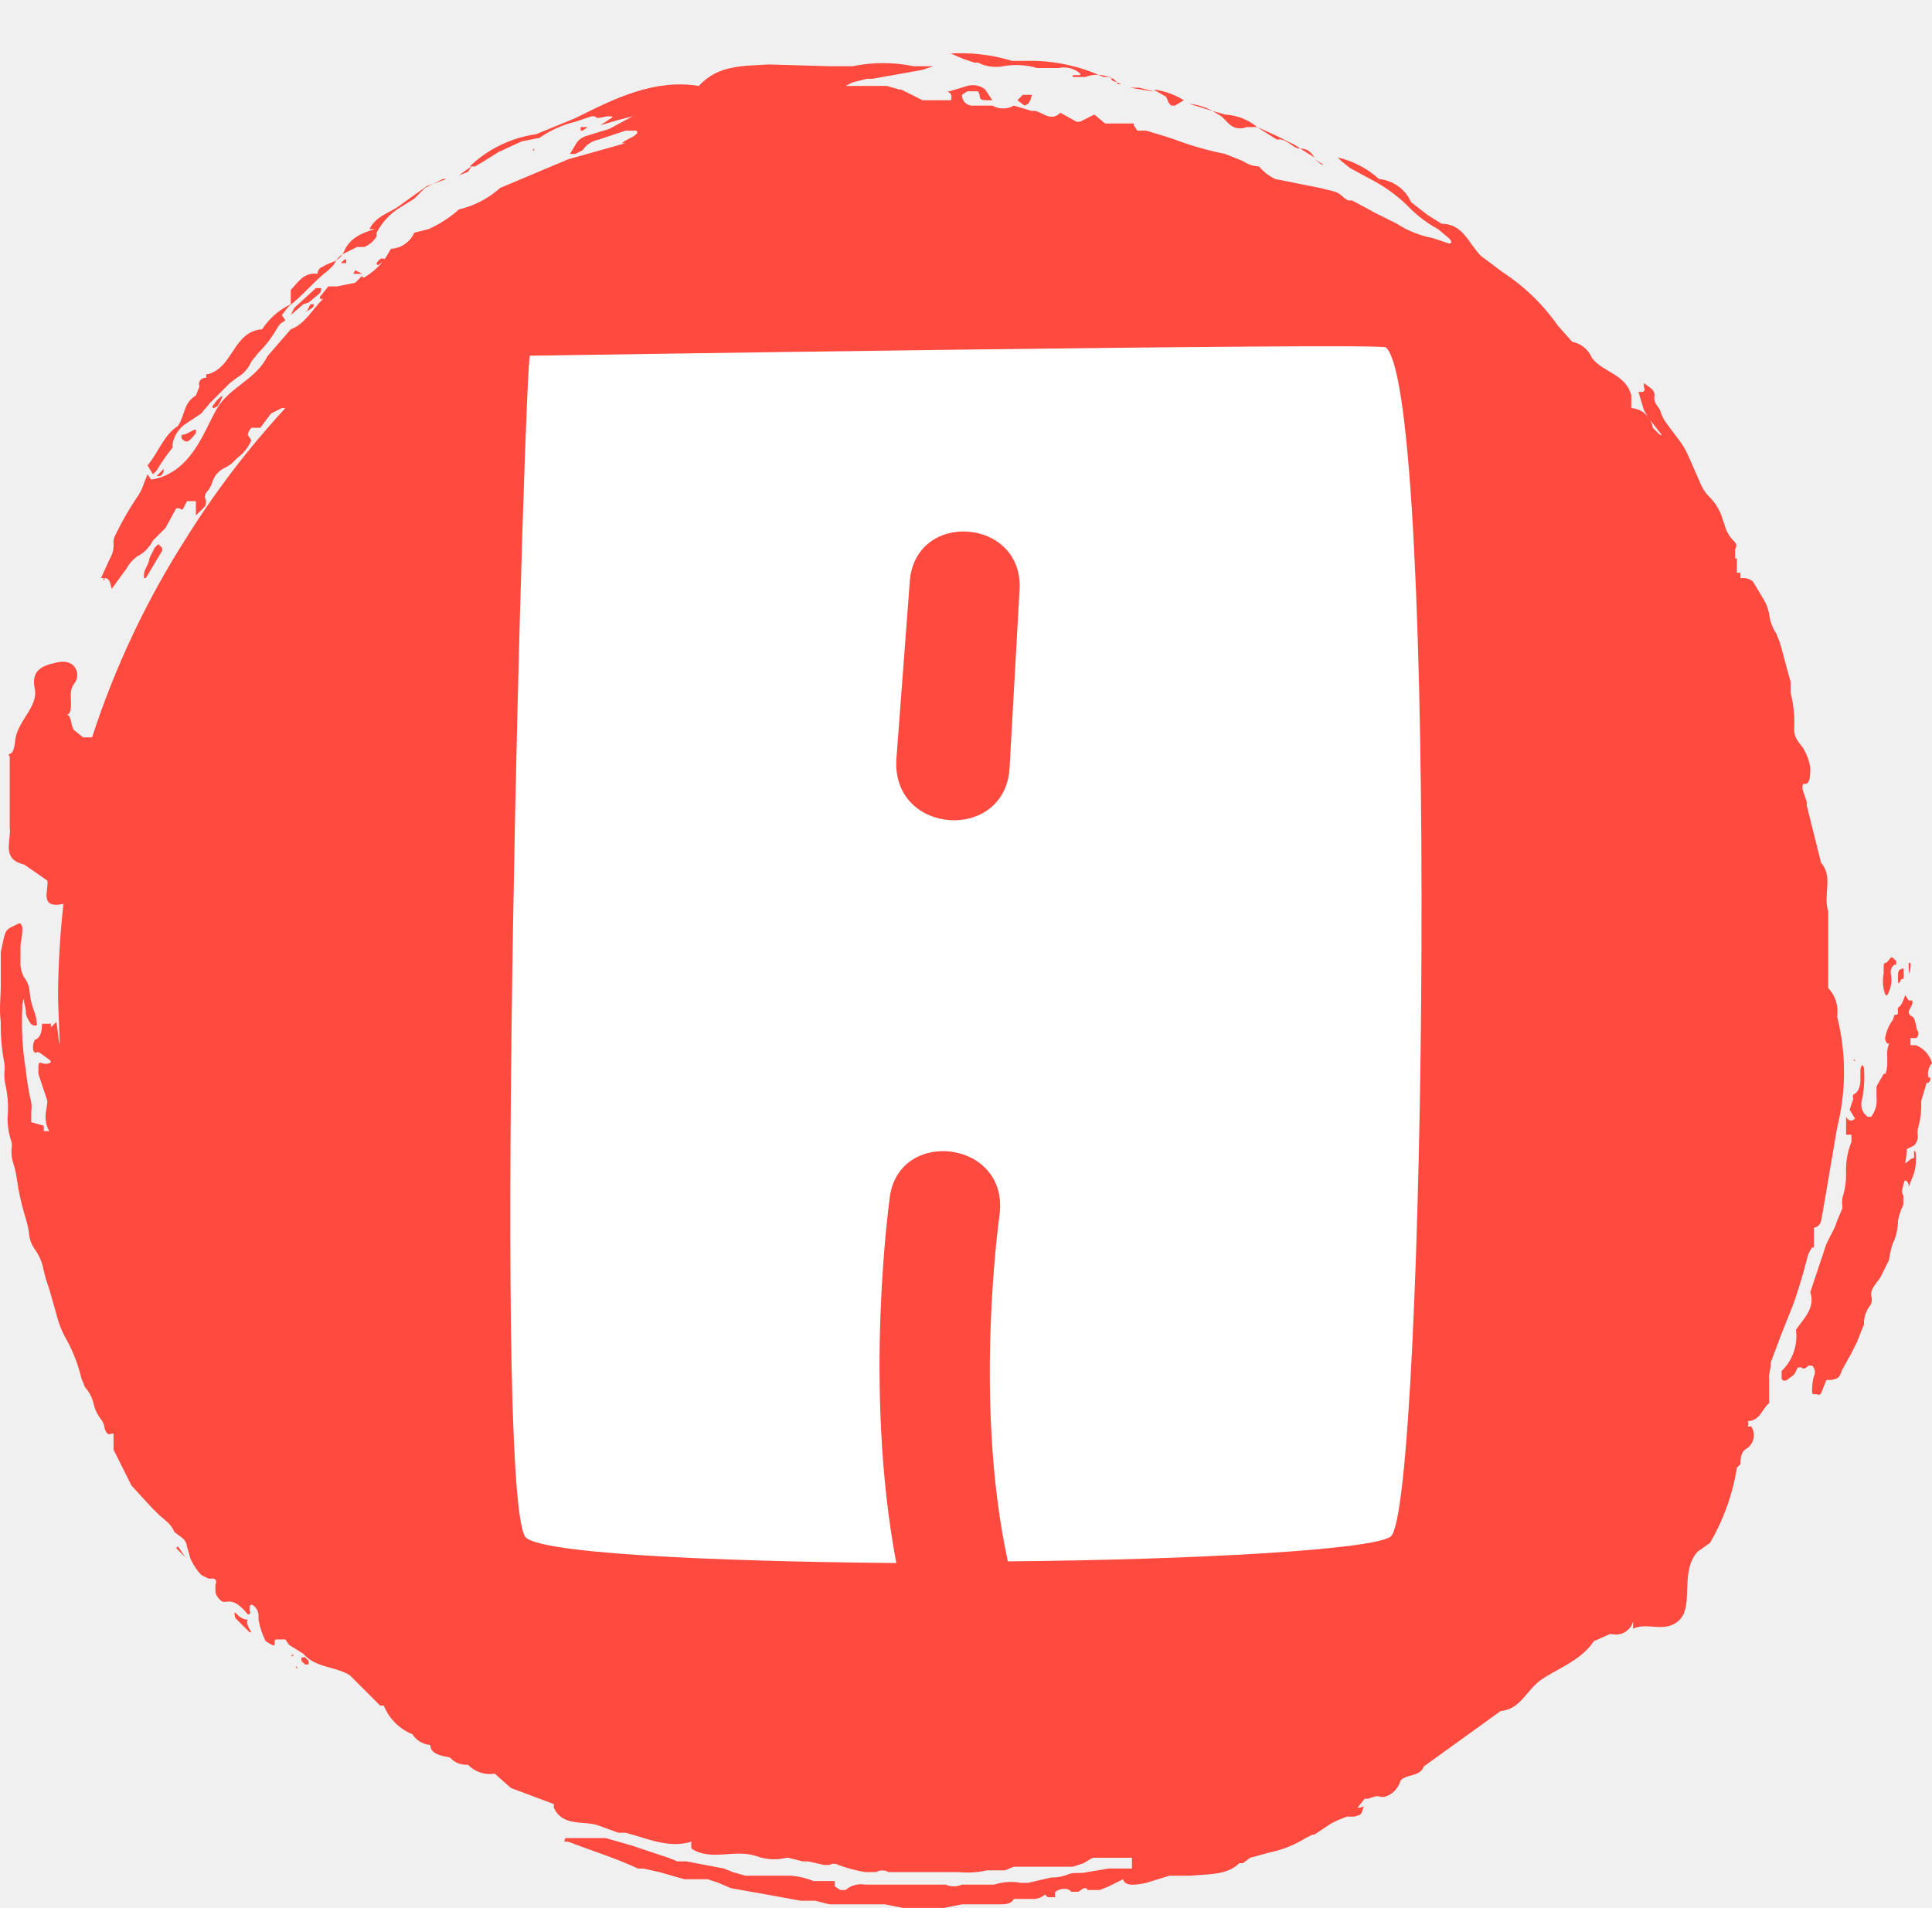
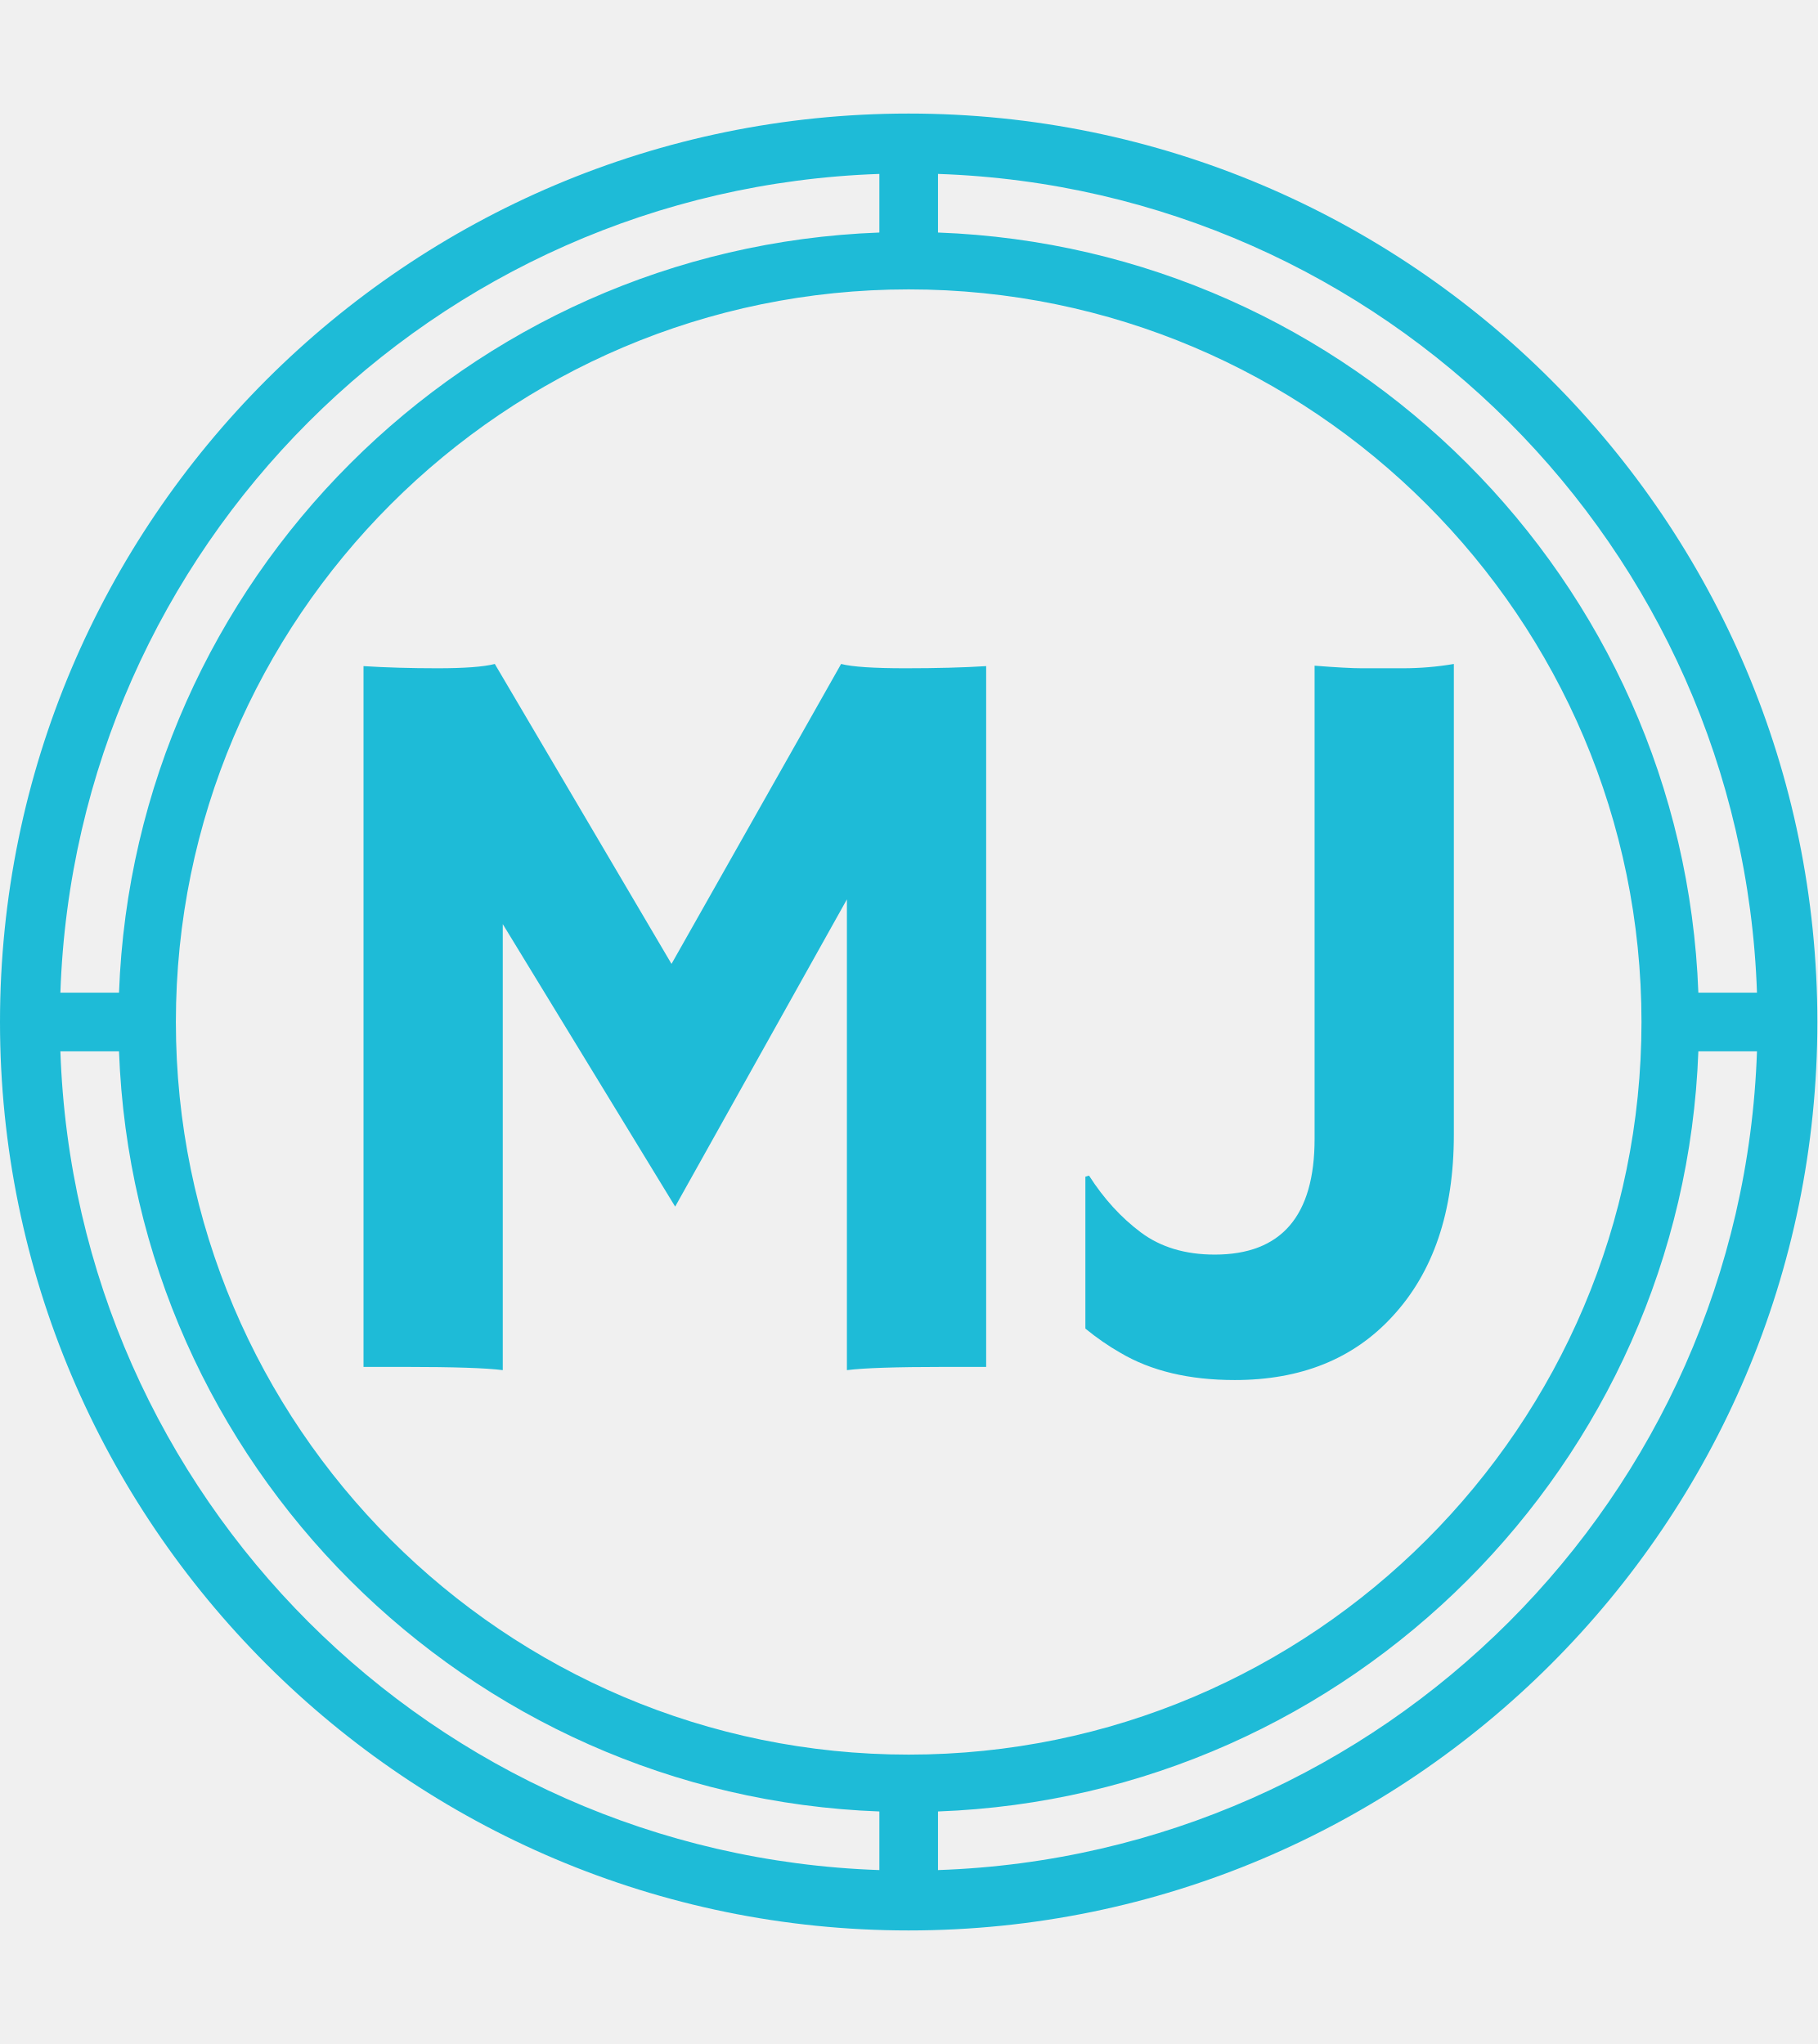
- <svg xmlns="http://www.w3.org/2000/svg" width="308.761" height="304.916" viewBox="0 0 106.008 104.687" class="css-1j8o68f" version="1.1" id="svg23">
-   <defs id="SvgjsDefs2684" />
-   <g id="SvgjsG2685" featurekey="rootContainer" transform="matrix(0.9820593,0,0,0.9820593,-0.05456052,0)" fill="#ff4a3f">
-     <g id="g17">
-       <path d="M19.8 15.3h.5l-.4-.2zm.5.1zm.8-.7c0 .1 0 .1.1.1l.4-.3c-.2-.1-.3-.1-.5.2zm.4-.2zm-4.1 2.3zm-.2.6l.3-.2c.1-.1.1-.2.1-.2h-.2l-.2.4c-.1-.1-.1 0 0 0zm2.2-2.9h-.1l-.2.2h.3zm-2.1 2.4l.6-.5c.1-.1.1-.2.1-.3h-.3l-1.2 1.1-.2.4.7-.6zm-1.1.8z" id="path3" />
-       <path d="M9.7 25v-.2a1.7 1.7 0 0 1 .7-1.1l.9-.6.5-.6.7-.7.4-.4.4-.3a1.9 1.9 0 0 0 .8-.9l.4-.5a5.9 5.9 0 0 0 1-1.3l.2-.3.3-.2-.2-.3.4-.5c.8-.6 1.4-1.4 2.2-2l.3-.3a1.4 1.4 0 0 1 .5-.6l.8-.4h.4a1.4 1.4 0 0 0 .7-.6V13a3.5 3.5 0 0 1 1.3-1.4l.8-.5.2-.2.4-.4 1-.5h.2l-1.1.4-1.4 1c-.6.5-1.4.6-1.8 1.4h.3c-.7.2-1.4.5-1.7 1.2s-.8.6-1.2.9a.4.4 0 0 0-.3.4c-.8-.1-1.1.5-1.5.9v.8a3.9 3.9 0 0 0-1.6 1.4c-1.6.1-1.6 2.1-3 2.5h-.1a.2.2 0 0 0 0 .2c-.3 0-.5.2-.4.5l-.2.5c-.7.4-.6 1.1-1 1.7-.8.5-1.1 1.5-1.7 2.2l.3.5.2-.2a11.6 11.6 0 0 1 .9-1.3zM53.9 3.3l.6.2h.2a2.2 2.2 0 0 0 1.4.2 4.1 4.1 0 0 1 1.9.1h1.2a1.4 1.4 0 0 1 1.2.3.1.1 0 0 1 0 .1H60a.1.1 0 0 0 0 .1h.7a1.8 1.8 0 0 1 1.3 0c.2 0 .1.1.2.2l.5.2h-.2c-.2-.4-.5-.4-.8-.4a9.7 9.7 0 0 0-4.3-.9h-.8A9.8 9.8 0 0 0 53 3h.2zm7.3 3.1zM50.3 4.7zm10.9 1.7h.2-.2zM19 14.7zm32.1-10zm17.6 2.2a.9.9 0 0 0 1 .2h.6a3.1 3.1 0 0 0-1.8-.7l-.7-.2.5.3zm-3.4-1.3c0 .1.1.2.2.3h.2l.5-.3a4.2 4.2 0 0 0-1.7-.6l.7.4zm7.4 2.7l.8.5c-.2-.3-.4-.5-.8-.5z" id="path5" />
-       <path d="M99 76.1l.6-1.6.6-1.5c.2-.5.6-1.8.8-2.6a1.7 1.7 0 0 1 .3-.7h.1v-1.1c.5-.1.4-.6.5-.9l.8-4.7a12.7 12.7 0 0 0 0-6.2 1.9 1.9 0 0 0-.5-1.6v-4.3c-.3-.9.3-1.9-.4-2.7L101 45a.4.4 0 0 0 0-.2l-.2-.6a.5.5 0 0 1 0-.4h.1c.3 0 .3-.5.3-.9a3 3 0 0 0-.4-1.1l-.3-.4a1.1 1.1 0 0 1-.2-.7 6.7 6.7 0 0 0-.2-2v-.6c-.2-.7-.4-1.5-.6-2.2l-.2-.5a2.5 2.5 0 0 1-.4-1.1 2.5 2.5 0 0 0-.3-.8l-.6-1a.8.8 0 0 0-.6-.2h-.1V32h-.2v-.8H97V31a.4.4 0 0 0 0-.1v-.2c.1-.2.1-.3-.1-.5a1.8 1.8 0 0 1-.4-.6l-.2-.6a2.9 2.9 0 0 0-.7-1.2 2.2 2.2 0 0 1-.5-.7l-.7-1.6a4.3 4.3 0 0 0-.6-1l-.6-.8a2.4 2.4 0 0 1-.4-.8l-.2-.3a.6.6 0 0 1-.1-.5.5.5 0 0 0-.2-.4l-.4-.3v.2c.1.2 0 .3-.1.3h-.2l.3 1 .3.5.7.9h-.1l-.2-.2-.2-.2a1.3 1.3 0 0 0-1.2-1.1v-.7c-.3-1.2-1.6-1.3-2.2-2.1a1.5 1.5 0 0 0-1.1-.9l-.8-.9a11.3 11.3 0 0 0-3.1-3l-.8-.6-.4-.3c-.7-.7-1-1.8-2.2-1.8l-.8-.5-.9-.7a2.2 2.2 0 0 0-1.8-1.3 5.1 5.1 0 0 0-2.3-1.2l.2.2.5.4 1.3.7a8.5 8.5 0 0 1 2.1 1.6 6.8 6.8 0 0 0 1.5 1.1l.6.5c.1.1.2.2.1.3H81l-.9-.3a5.6 5.6 0 0 1-2-.8l-1.2-.6-1.3-.7h-.2c-.3-.1-.4-.4-.8-.5l-.8-.2-2.5-.5a2.6 2.6 0 0 1-.9-.7 1.7 1.7 0 0 1-.9-.3l-1-.4a18.1 18.1 0 0 1-2.8-.8l-.6-.2-1-.3h-.5l-.2-.3v-.1h-1.6l-.6-.5-.4.2-.4.2h-.2l-.9-.5c-.6.6-1.1-.2-1.6-.1l-1-.3a1.2 1.2 0 0 1-1.2 0h-1.2a.6.6 0 0 1-.5-.6l.3-.2h.6a.7.7 0 0 1 .1.3c0 .2.2.2.5.2h.2l-.4-.6a1.1 1.1 0 0 0-1-.2l-1 .3H53c.3.2.2.3.2.5h-1.6l-.4-.2-.8-.4h-.1l-.7-.2h-2.3l.4-.2.8-.2h.3l1.7-.3 1.1-.2.6-.2h-1.1a8.4 8.4 0 0 0-3.4 0h-1.3L43 3.6c-1.4.1-2.8 0-3.9 1.2-2.5-.4-4.7.7-6.9 1.8l-2.2.9a6.7 6.7 0 0 0-3.7 1.8h.3l.5-.3.8-.5 1.3-.6 1-.2a6 6 0 0 1 2-.9l.9-.3h.2c.1.2.5 0 .7 0h.2c.1 0 .1.1 0 .1l-.6.4 1-.3.8-.2-1.3.7-1.3.4a1 1 0 0 0-.6.5l-.3.5h.3l.4-.2a1.4 1.4 0 0 1 .9-.6l1.5-.5h.5a.1.1 0 0 1 .1.2c-.2.2-.6.3-.8.5h.2l-3.2.9-3.8 1.6a5.2 5.2 0 0 1-2.3 1.2 6.6 6.6 0 0 1-1.7 1.1l-.8.2a1.5 1.5 0 0 1-1.3.9l-.3.5a3.7 3.7 0 0 1-1.2 1.1h-.1v-.1l-.2.2-.2.2-1 .2h-.5l-.4.5c-.1.1-.1.2 0 .2h.1c-.6.6-1 1.4-1.8 1.7L15 19.9c-.6 1.2-1.8 1.6-2.6 2.6s-1.4 3.9-3.9 4.3l-.2-.3-.2.5a2.7 2.7 0 0 1-.4.8 16.9 16.9 0 0 0-1.2 2.1.8.8 0 0 0-.1.5 1.4 1.4 0 0 1-.2.8l-.5 1.1h.2c.3 0 .3.3.4.6l.8-1.1a2.2 2.2 0 0 1 .6-.7 2 2 0 0 0 .9-.9l.3-.3.4-.4.6-1.1h.2c.1.1.1.1.2 0l.2-.4h.5v.8l.5-.5a.5.5 0 0 0 0-.5.4.4 0 0 1 .1-.3 1.5 1.5 0 0 0 .3-.5 1.3 1.3 0 0 1 .8-.9l.3-.2.3-.3a2.4 2.4 0 0 0 .8-1l-.2-.3c0-.1.1-.3.2-.4h.5l.6-.8.6-.3h.2a48.8 48.8 0 0 0-5.5 7.2h-.1.1a48.4 48.4 0 0 0-5.3 11.2h-.5l-.5-.4c-.2-.2-.1-.7-.4-.9h.1c.3-.5-.1-1.2.3-1.7s.1-1.4-.9-1.2-1.5.5-1.3 1.5-1 1.8-1.1 2.9-.5.5-.3.9v3.9c.1.8-.5 1.8.8 2.1l1.3.9c.1.5-.5 1.6.9 1.3a49.2 49.2 0 0 0-.3 5c0 1.1.1 2.2.1 3.3v-.4c-.1-.4-.1-.8-.2-1.3l-.3.3v-.2h-.5c0 .5-.1.8-.4.9a.9.9 0 0 0-.1.5c0 .1.1.3.2.2s.4.2.7.4-.2.3-.4.2-.2.1-.2.3v.3l.5 1.5c0 .3-.1.6-.1.9a1.7 1.7 0 0 0 .2.8h-.3v-.3l-.7-.2v-.6a1.5 1.5 0 0 0 0-.5 14.6 14.6 0 0 1-.3-1.8 16.6 16.6 0 0 1-.2-3.5.9.9 0 0 1 .1-.5v.2a2.9 2.9 0 0 1 .1.5.8.8 0 0 0 .1.4c.1.2.2.4.4.4s.1-.1.1-.2a2.1 2.1 0 0 0-.1-.5 4.2 4.2 0 0 1-.3-1.3 1.5 1.5 0 0 0-.3-.7 1.6 1.6 0 0 1-.2-.9v-.8c0-.3.1-.6.1-.9a.5.5 0 0 0-.1-.4h-.1c-.8.4-.7.2-1 1.6V55c0 .7-.1 1.4 0 2.1a10.8 10.8 0 0 0 .2 2.3 1.8 1.8 0 0 1 0 .5 3.1 3.1 0 0 0 .1.9 5.9 5.9 0 0 1 .1 1.3 3.9 3.9 0 0 0 .2 1.7 1.2 1.2 0 0 1 0 .4 2.1 2.1 0 0 0 .1.8 4.9 4.9 0 0 1 .2.9 14 14 0 0 0 .5 2.2 5 5 0 0 1 .2 1 1.7 1.7 0 0 0 .3.7 2.9 2.9 0 0 1 .5 1.2 8.5 8.5 0 0 0 .3 1l.4 1.4a5.4 5.4 0 0 0 .6 1.5 8.5 8.5 0 0 1 .8 2.1l.2.5a2.1 2.1 0 0 1 .5 1 2.1 2.1 0 0 0 .4.8 1 1 0 0 1 .2.5c.1.3.2.4.4.3h.1v.9l.5 1 .5 1 1.1 1.2.4.4c.3.3.7.5.9 1l.4.3a.7.7 0 0 1 .3.5l.2.7a3.3 3.3 0 0 0 .6.9l.4.2h.3a.2.2 0 0 1 .1.3 2.5 2.5 0 0 0 0 .5.9.9 0 0 0 .4.5h.2c.4-.1.8.2 1.2.7h.1c0-.1.1-.1 0-.2v-.2c0-.1.1-.2.2-.1a.7.7 0 0 1 .3.6v.2a4.3 4.3 0 0 0 .4 1.2c.5.3.5.3.5.1s0-.2.2-.2h.4l.2.3.8.5c.7.8 1.8.7 2.6 1.2l1.7 1.7h.2a2.9 2.9 0 0 0 1.6 1.6 1.3 1.3 0 0 0 1 .6c0 .5.6.6 1.1.7a1.2 1.2 0 0 0 .8.4h.2a1.7 1.7 0 0 0 1.5.5l.9.8 2.4.9v.2c.5 1.1 1.7.7 2.5 1l1.1.4h.4c1.2.3 2.4.9 3.7.5a.7.7 0 0 0 0 .4c1.1.7 2.4 0 3.6.4a2.9 2.9 0 0 0 1.7.1h.1l.8.2h.3l.9.2h.3a.5.5 0 0 1 .5 0 7.9 7.9 0 0 0 1.5.4h.6a.7.7 0 0 1 .7 0h3.9a5 5 0 0 0 1.6-.1h1l.5-.2H60l.6-.2.5-.3h2.2v.6H62l-1.2.2c-.4.1-.7 0-1 .1a2.4 2.4 0 0 1-1 .2l-1.3.3h-.4a3.1 3.1 0 0 0-1.5.1h-1.8a1.1 1.1 0 0 1-.9 0h-4.5a1.3 1.3 0 0 0-1.1.3H47l-.3-.2v-.3h-1.2a4.1 4.1 0 0 0-1.3-.3h-2.5l-.7-.2-.5-.2-2.1-.4h-.5l-.5-.2-2.1-.7-1.4-.4h-2.2c-.1 0-.1.1-.1.2h.2c1.3.5 2.6.9 3.9 1.5h.3l.9.2 1.4.4h1.3l.6.2.7.3 1.7.3 1.1.2 1.1.2h.8l.8.2h3.1l1 .2h2.3l1-.2H56c.4 0 .6-.1.7-.3h1a1 1 0 0 0 .8-.3c-.1.1 0 .1.1.2h.4v-.2c0-.1 0-.1.2-.2s.6-.1.7.1h.4l.3-.2c.2 0 .2 0 .2.1h.7l.5-.2.8-.4c.1.3.4.4 1.3.2l1.3-.4h1.2c.9-.1 2 0 2.7-.7h.2l.4-.3 1.1-.3a6.1 6.1 0 0 0 2-.8l.4-.2h.1l.9-.6.4-.2.5-.2h.4c.4-.1.4-.1.5-.4s0-.1-.2-.1h-.1l.4-.5h.2c.3-.1.5-.2.7-.1h.2a1.3 1.3 0 0 0 .9-.9c.3-.4 1.1-.2 1.3-.8l4.3-3.1c1.1-.1 1.4-1.1 2.2-1.7s2.3-1.1 3-2.2l.9-.4h.1a1 1 0 0 0 1.2-.7v.4c.8-.4 1.8.3 2.6-.5s0-2.7 1-3.8l.7-.5a12.1 12.1 0 0 0 1.5-4.2l.2-.2c0-.3 0-.7.4-.9a.9.9 0 0 0 .2-1.2h-.2a.3.3 0 0 0 0-.3c.7 0 .8-.7 1.2-1V77a.5.5 0 0 1 0-.2 3.8 3.8 0 0 0 .1-.7zM5.9 32.2z" id="path7" />
-       <path d="M26.4 9.3l-.3.2-.4.3.5-.2zm6.1-2h.1l.3-.2h-.4zm-2.6 1l-.1.1h.1v-.1zm-1.5 1.4zm1.3-.2zm-6.3 3.1zM9.2 26.2l-.4.4H9a.4.4 0 0 0 .2-.4zm3-3.5a2.1 2.1 0 0 0 .3-.6 1.5 1.5 0 0 0-.5.5c-.1.1-.1.2 0 .2zM11 24.2V24c-.2 0-.5.3-.8.3v.2c.3.3.4.2.8-.3zm3 66.2zM73.9 9.2h.1l-.5-.3zm-2.5-1.4c.5-.1.8.4 1.2.5h.1l-.3-.2-1-.5-1.1-.5.3.2zM52.8 3.1zm11.7 2h-.1l-1.2-.2h.5zm2 .7l1.3.4a3.3 3.3 0 0 0-1.3-.4zm-9 0a1 1 0 0 0 .2-.5h-.5l-.3.3.4.3zm9 1.6zM49.9 4.2zm2.9.7zM48.5 4zm13.8 2.1a.5.5 0 0 0 0 .1zm44.8 52.3h-.3V58h.3c.1 0 .2-.3.1-.4s-.1-.7-.3-.8a.3.3 0 0 1-.2-.3l.2-.4a.4.4 0 0 0 0-.2h-.2l-.2-.3c-.1.3-.2.6-.4.7a.5.5 0 0 0 0 .2c0 .1 0 .2-.1.2h-.1a1.1 1.1 0 0 1-.1.3 2.3 2.3 0 0 0-.4.9.4.4 0 0 0 .1.4h.1a1.7 1.7 0 0 0-.1.8v.4a1.8 1.8 0 0 1-.1.5h-.1l-.4.7v.6a1.5 1.5 0 0 1-.3 1.1h-.2l-.2-.2a.9.9 0 0 1-.1-.8 6.5 6.5 0 0 0 .1-1.7c0-.1-.1-.2-.1-.2a.5.5 0 0 0-.1.3v.6c0 .2-.1.6-.3.7s-.1.2-.1.3l-.2.6.3.5c-.2.2-.4.1-.5-.1v1h.3v.4a4.2 4.2 0 0 0-.3 1.4 3.3 3.3 0 0 0 0 .4 4 4 0 0 1-.2 1.3 2 2 0 0 0 0 .6l-.3.7a3.2 3.2 0 0 1-.3.7l-.3.6-.9 2.7c.3.9-.4 1.5-.8 2.1a2.7 2.7 0 0 1-.8 2.3v.4c0 .1.1.2.3.1l.4-.3.2-.4h.2c.1.1.2.1.4-.1h.2a.5.5 0 0 1 .1.6 2.9 2.9 0 0 0-.1.8c0 .1 0 .2.1.2h.2c.1.1.2 0 .3-.3l.2-.5h.3c.4-.1.4-.1.6-.6l.5-.9.3-.6.4-1a1.6 1.6 0 0 1 .3-1 .6.6 0 0 0 .1-.6c0-.2 0-.3.2-.6l.3-.4.5-1a4.7 4.7 0 0 1 .2-.9 3 3 0 0 0 .3-1.3 3.8 3.8 0 0 1 .3-.9v-.5c-.1-.2-.1-.2 0-.6s.1-.2.2-.2a.4.4 0 0 1 .1.3l.2-.5a2.3 2.3 0 0 0 .2-.9v-.3c0-.1 0-.3-.1-.3v.4c-.2 0-.3.2-.5.3a6.4 6.4 0 0 0 .1-.8l.4-.2a.7.7 0 0 0 .2-.6 1.4 1.4 0 0 1 0-.3 4.8 4.8 0 0 0 .2-1.4v-.2l.3-1h.1a.3.3 0 0 0 .1-.3h-.1a.9.9 0 0 1 .2-.8 1.5 1.5 0 0 0-.9-1zm-1.2 7.8zm-.2-9.9zm0 0zM9.1 30.8a.3.3 0 0 0 0-.2l-.2-.2-.2.2-.3.6c0 .3-.3.6-.3.9v.2h.1zm96.3 24.8h.1a1.7 1.7 0 0 0 .2-1.2.5.5 0 0 1 .2-.5h.1v-.2l-.2-.2h-.1c-.1.1-.2.3-.3.3s-.1.1-.1.3v.3a2.2 2.2 0 0 0 .1 1.2zM13.2 90.1c-.1 0 0 .2 0 .3l.8.8h.1c-.2-.3-.3-.6-.2-.7a.9.9 0 0 1-.5-.2zm.8.3zm92.3-35.7h.1a2 2 0 0 0 0-.6c-.3.1-.3.1-.3.6s.1.1.2 0z" id="path9" />
-       <path d="M106.7 62a.6.6 0 0 0 .1-.5c0-.1-.1-.2-.1-.1h-.2v.2c0 .4.1.5.2.4zm.1-8.2h-.1v.6a1 1 0 0 0 .1-.6zM17.1 92.6h-.2v.2l.2.2h.2v-.2zm86.6-33.3c0-.1 0-.1-.1-.1zM9.9 86.5l.5.5-.4-.6z" id="path11" />
-       <circle cx="10.5" cy="87.1" transform="rotate(-24.8 10.4 87.159)" id="circle13" />
-       <path d="M9.7 30.1h-.1v.2-.2h.1zm83.2-6.6l-.2-.3h-.1zm-14.7 77.1zM5.9 32.2zm-.1.2a.3.3 0 0 0 .1-.2v.2zm1.9-4.9zM61.5 2.4zm42.8 58.2v.1-.1zM16.4 92.5h-.1c.1.1.2 0 .1-.1zm.2.7h.1l-.1-.1v.1zm73.9-71.3zm15.2 34.4zM14.6 91.7zm92.1-37zm-.8 11.4zM34.6 0z" id="path15" />
-     </g>
-   </g>
-   <g id="SvgjsG2686" featurekey="nameFeature-0" transform="matrix(2.284354,0,0,2.284354,27.98006,-5.60952)" fill="#ffffff">
-     <path d="M9.6 16.48 l-0.32 4.24 c-0.08 1.8 2.6 1.96 2.72 0.2 l0.24 -4.28 c0.12 -1.76 -2.56 -1.96 -2.64 -0.16 z M0.48 11 l0 0 c0.04 0 20.48 -0.32 20.56 -0.2 c1.28 1.12 0.96 27.8 0.12 28.56 c-0.4 0.32 -4.64 0.56 -9.2 0.6 c-0.84 -3.84 -0.2 -8.32 -0.2 -8.32 c0.24 -1.8 -2.44 -2.12 -2.64 -0.4 c0 0.04 -0.64 4.52 0.16 8.76 c-4.56 -0.04 -8.68 -0.24 -8.92 -0.64 c-0.8 -1.44 0 -28.28 0.12 -28.36 z" id="path20" />
+ <svg xmlns="http://www.w3.org/2000/svg" version="1.1" width="1000" height="1125" viewBox="0 0 1000 1125">
+   <g transform="matrix(1,0,0,1,0,0)">
+     <svg viewBox="0 0 320 360" data-background-color="#ffffff" preserveAspectRatio="xMidYMid meet" height="1125" width="1000">
+       <g id="tight-bounds" transform="matrix(1,0,0,1,0,0)">
+         <svg viewBox="0 0 320 360" height="360" width="320">
+           <g>
+             <svg />
+           </g>
+           <g>
+             <svg viewBox="0 0 320 360" height="360" width="320">
+               <g>
+                 <path d="M160 340c88.258 0 160-71.742 160-160 0-88.258-71.742-160-160-160-88.258 0-160 71.742-160 160 0 88.258 71.742 160 160 160zM165.161 329.368v-10.323c72.671-2.684 131.2-61.213 133.884-133.884h10.323c-2.684 78.452-65.755 141.523-144.207 144.207zM165.161 30.632c78.452 2.684 141.523 65.755 144.207 144.207h-10.323c-2.684-72.671-61.213-131.2-133.884-133.884zM289.032 180c0 71.123-57.91 129.032-129.032 129.032-71.123 0-129.032-57.91-129.032-129.032 0-71.123 57.91-129.032 129.032-129.032 71.123 0 129.032 57.91 129.032 129.032zM154.839 30.632v10.323c-72.671 2.684-131.2 61.213-133.884 133.884h-10.323c2.684-78.452 65.755-141.523 144.207-144.207zM20.955 185.161c2.684 72.671 61.213 131.2 133.884 133.884v10.323c-78.452-2.684-141.523-65.755-144.207-144.207z" fill="#1ebbd7" fill-rule="nonzero" stroke="none" stroke-width="1" stroke-linecap="butt" stroke-linejoin="miter" stroke-miterlimit="10" stroke-dasharray="" stroke-dashoffset="0" font-family="none" font-weight="none" font-size="none" text-anchor="none" style="mix-blend-mode: normal" data-fill-palette-color="tertiary" />
+               </g>
+               <g transform="matrix(1,0,0,1,64,116.9407)">
+                 <svg viewBox="0 0 192 126.119" height="126.119" width="192">
+                   <g>
+                     <svg viewBox="0 0 192 126.119" height="126.119" width="192">
+                       <g>
+                         <svg viewBox="0 0 192 126.119" height="126.119" width="192">
+                           <g id="textblocktransform">
+                             <svg viewBox="0 0 192 126.119" height="126.119" width="192" id="textblock">
+                               <g>
+                                 <svg viewBox="0 0 192 126.119" height="126.119" width="192">
+                                   <g transform="matrix(1,0,0,1,0,0)">
+                                     <svg width="192" viewBox="4.32 -32.67 50.66 33.28" height="126.119" data-palette-color="#1ebbd7">
+                                       <path d="M10.79-20.58L10.79 0.15Q9.62 0 6.27 0L6.27 0 4.32 0 4.32-32.57Q5.88-32.47 7.76-32.47 9.64-32.47 10.42-32.67L10.42-32.67 18.63-18.73 26.51-32.67Q27.29-32.47 29.49-32.47 31.69-32.47 33.25-32.57L33.25-32.57 33.25 0 31.3 0Q27.95 0 26.78 0.15L26.78 0.15 26.78-21.73 18.8-7.45 10.79-20.58ZM48.51-10.6L48.51-32.59Q50.02-32.47 50.71-32.47L50.71-32.47 52.61-32.47Q53.81-32.47 54.98-32.67L54.98-32.67 54.98-10.79Q54.98-5.42 52.12-2.34L52.12-2.34Q49.41 0.61 44.8 0.61L44.8 0.61Q41.62 0.61 39.48-0.66L39.48-0.66Q38.67-1.12 37.86-1.78L37.86-1.78 37.86-8.84 38.03-8.89Q39.06-7.28 40.44-6.25 41.82-5.22 43.87-5.22L43.87-5.22Q48.51-5.22 48.51-10.6L48.51-10.6Z" opacity="1" transform="matrix(1,0,0,1,0,0)" fill="#1ebbd7" class="wordmark-text-0" data-fill-palette-color="primary" id="text-0" />
+                                     </svg>
+                                   </g>
+                                 </svg>
+                               </g>
+                             </svg>
+                           </g>
+                         </svg>
+                       </g>
+                       <g />
+                     </svg>
+                   </g>
+                 </svg>
+               </g>
+             </svg>
+           </g>
+           <defs />
+         </svg>
+         <rect width="320" height="360" fill="none" stroke="none" visibility="hidden" />
+       </g>
+     </svg>
  </g>
</svg>
